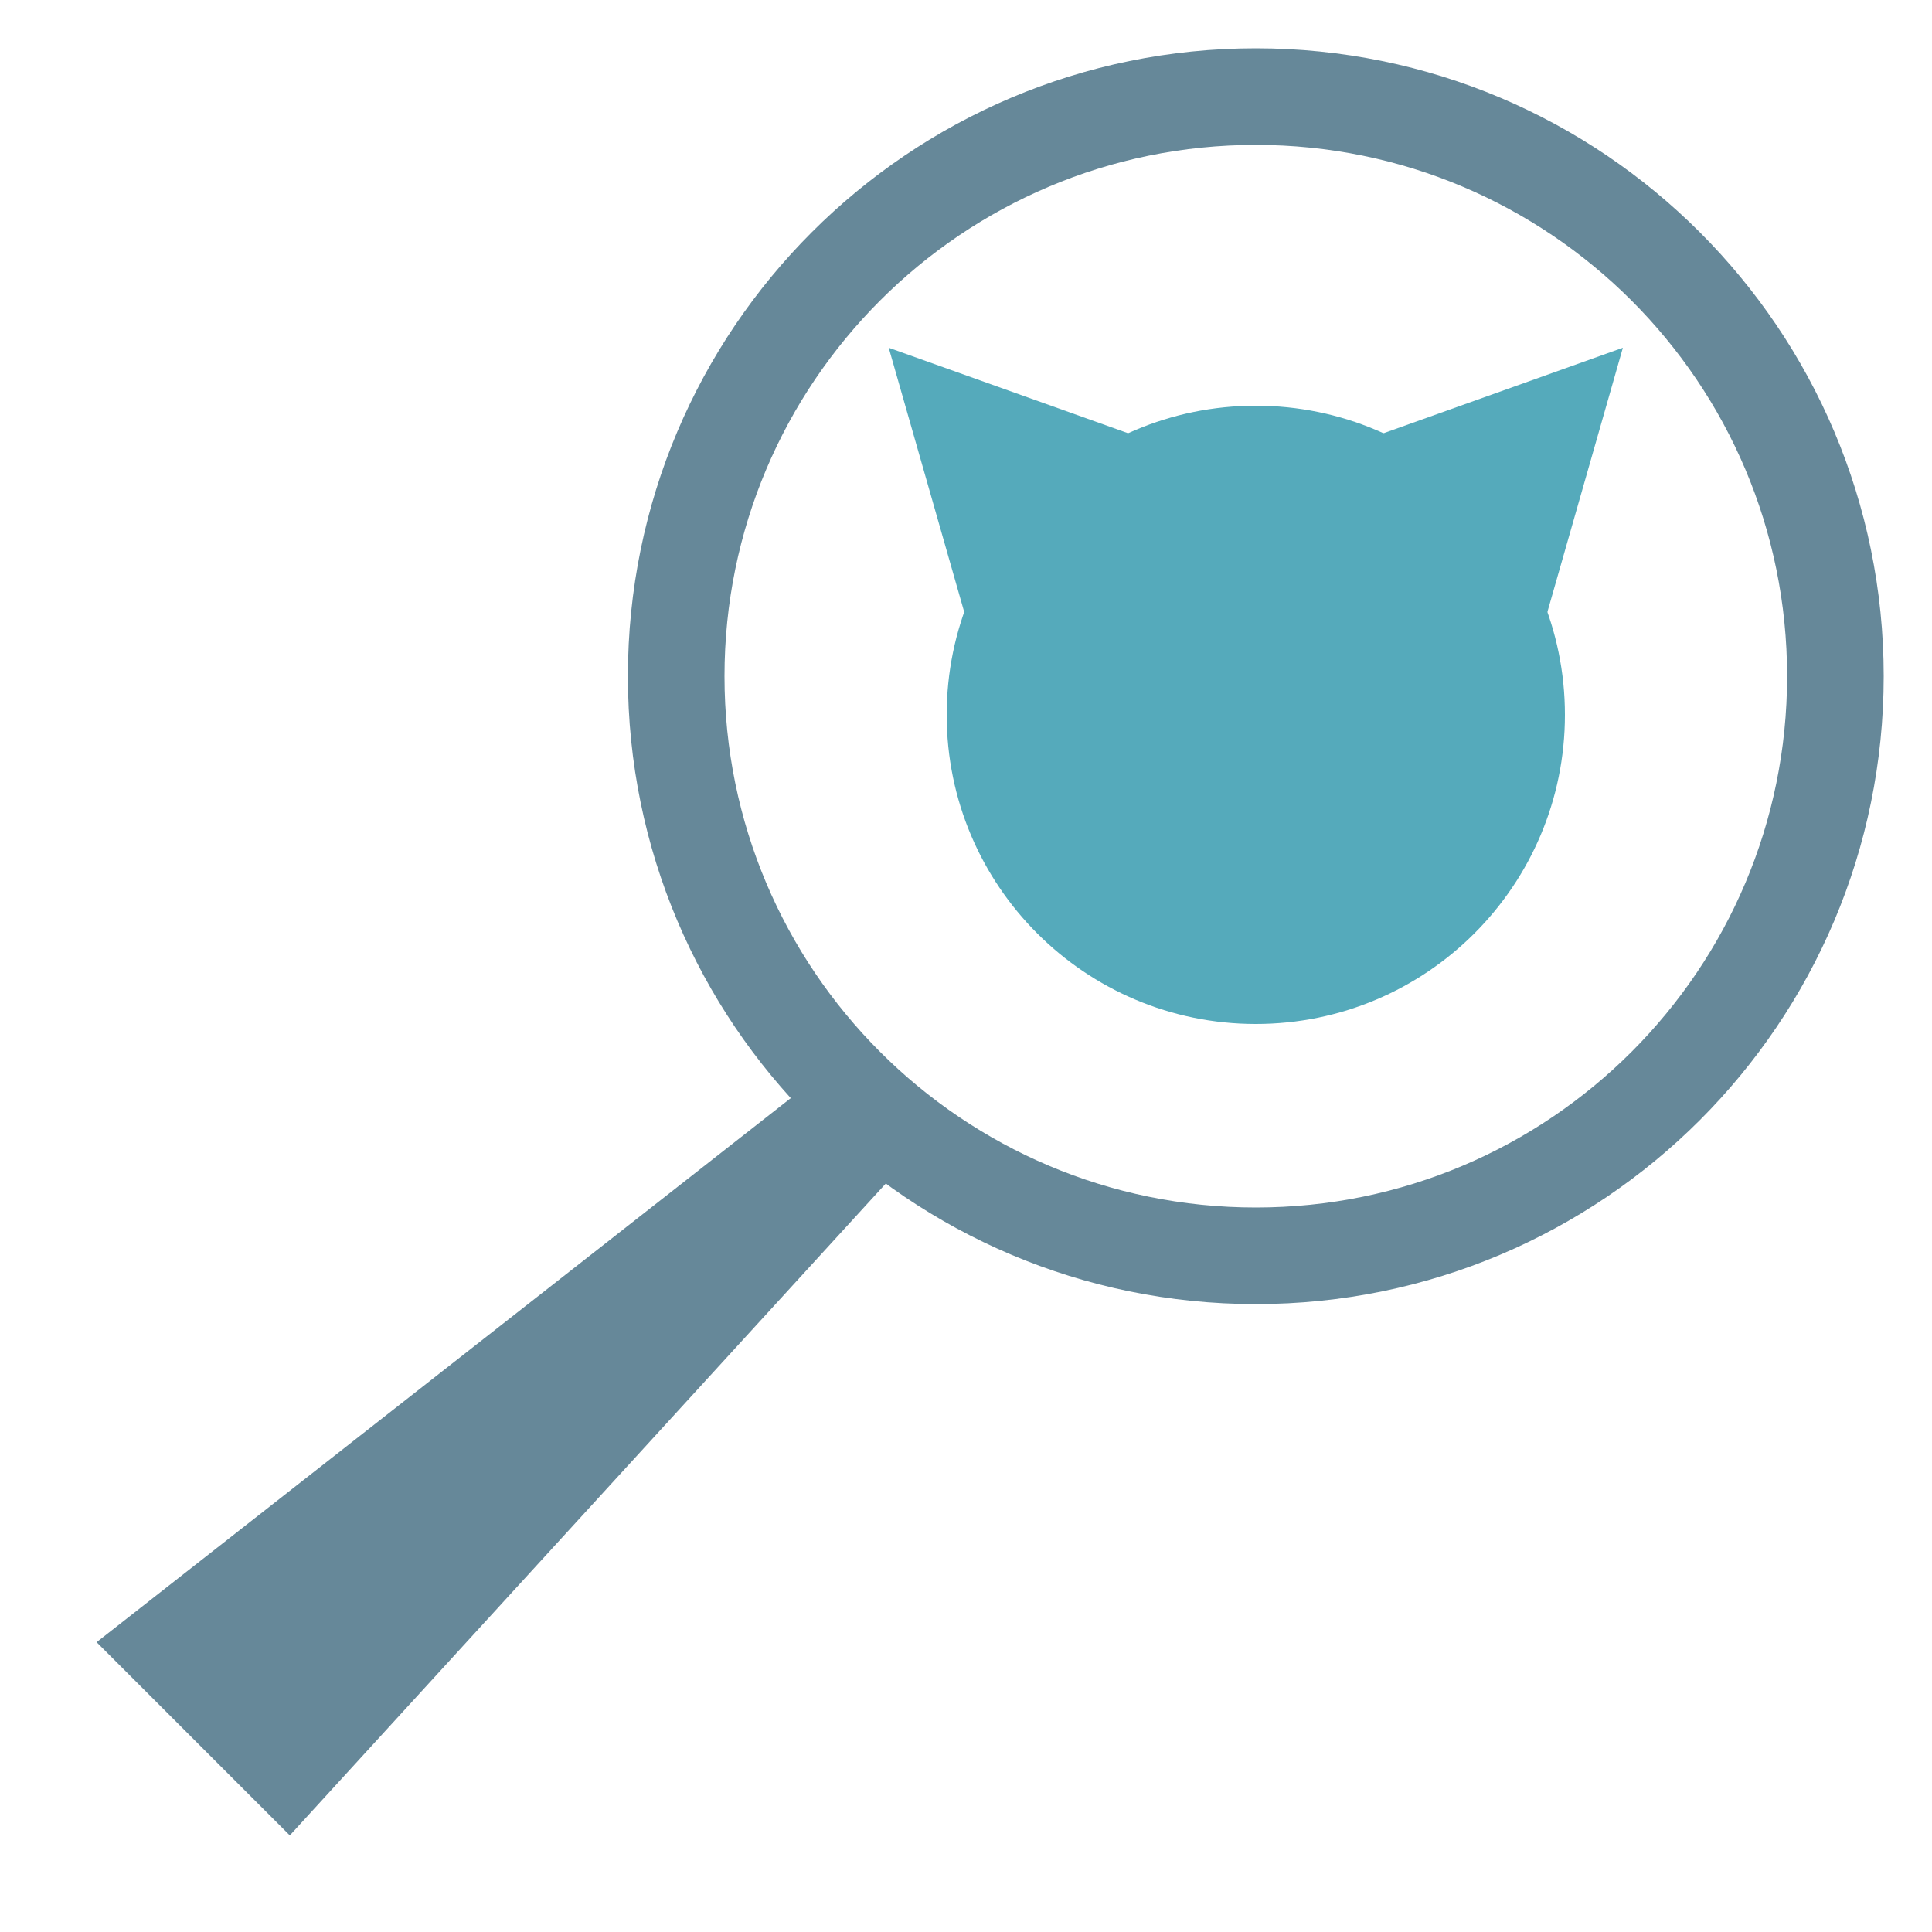
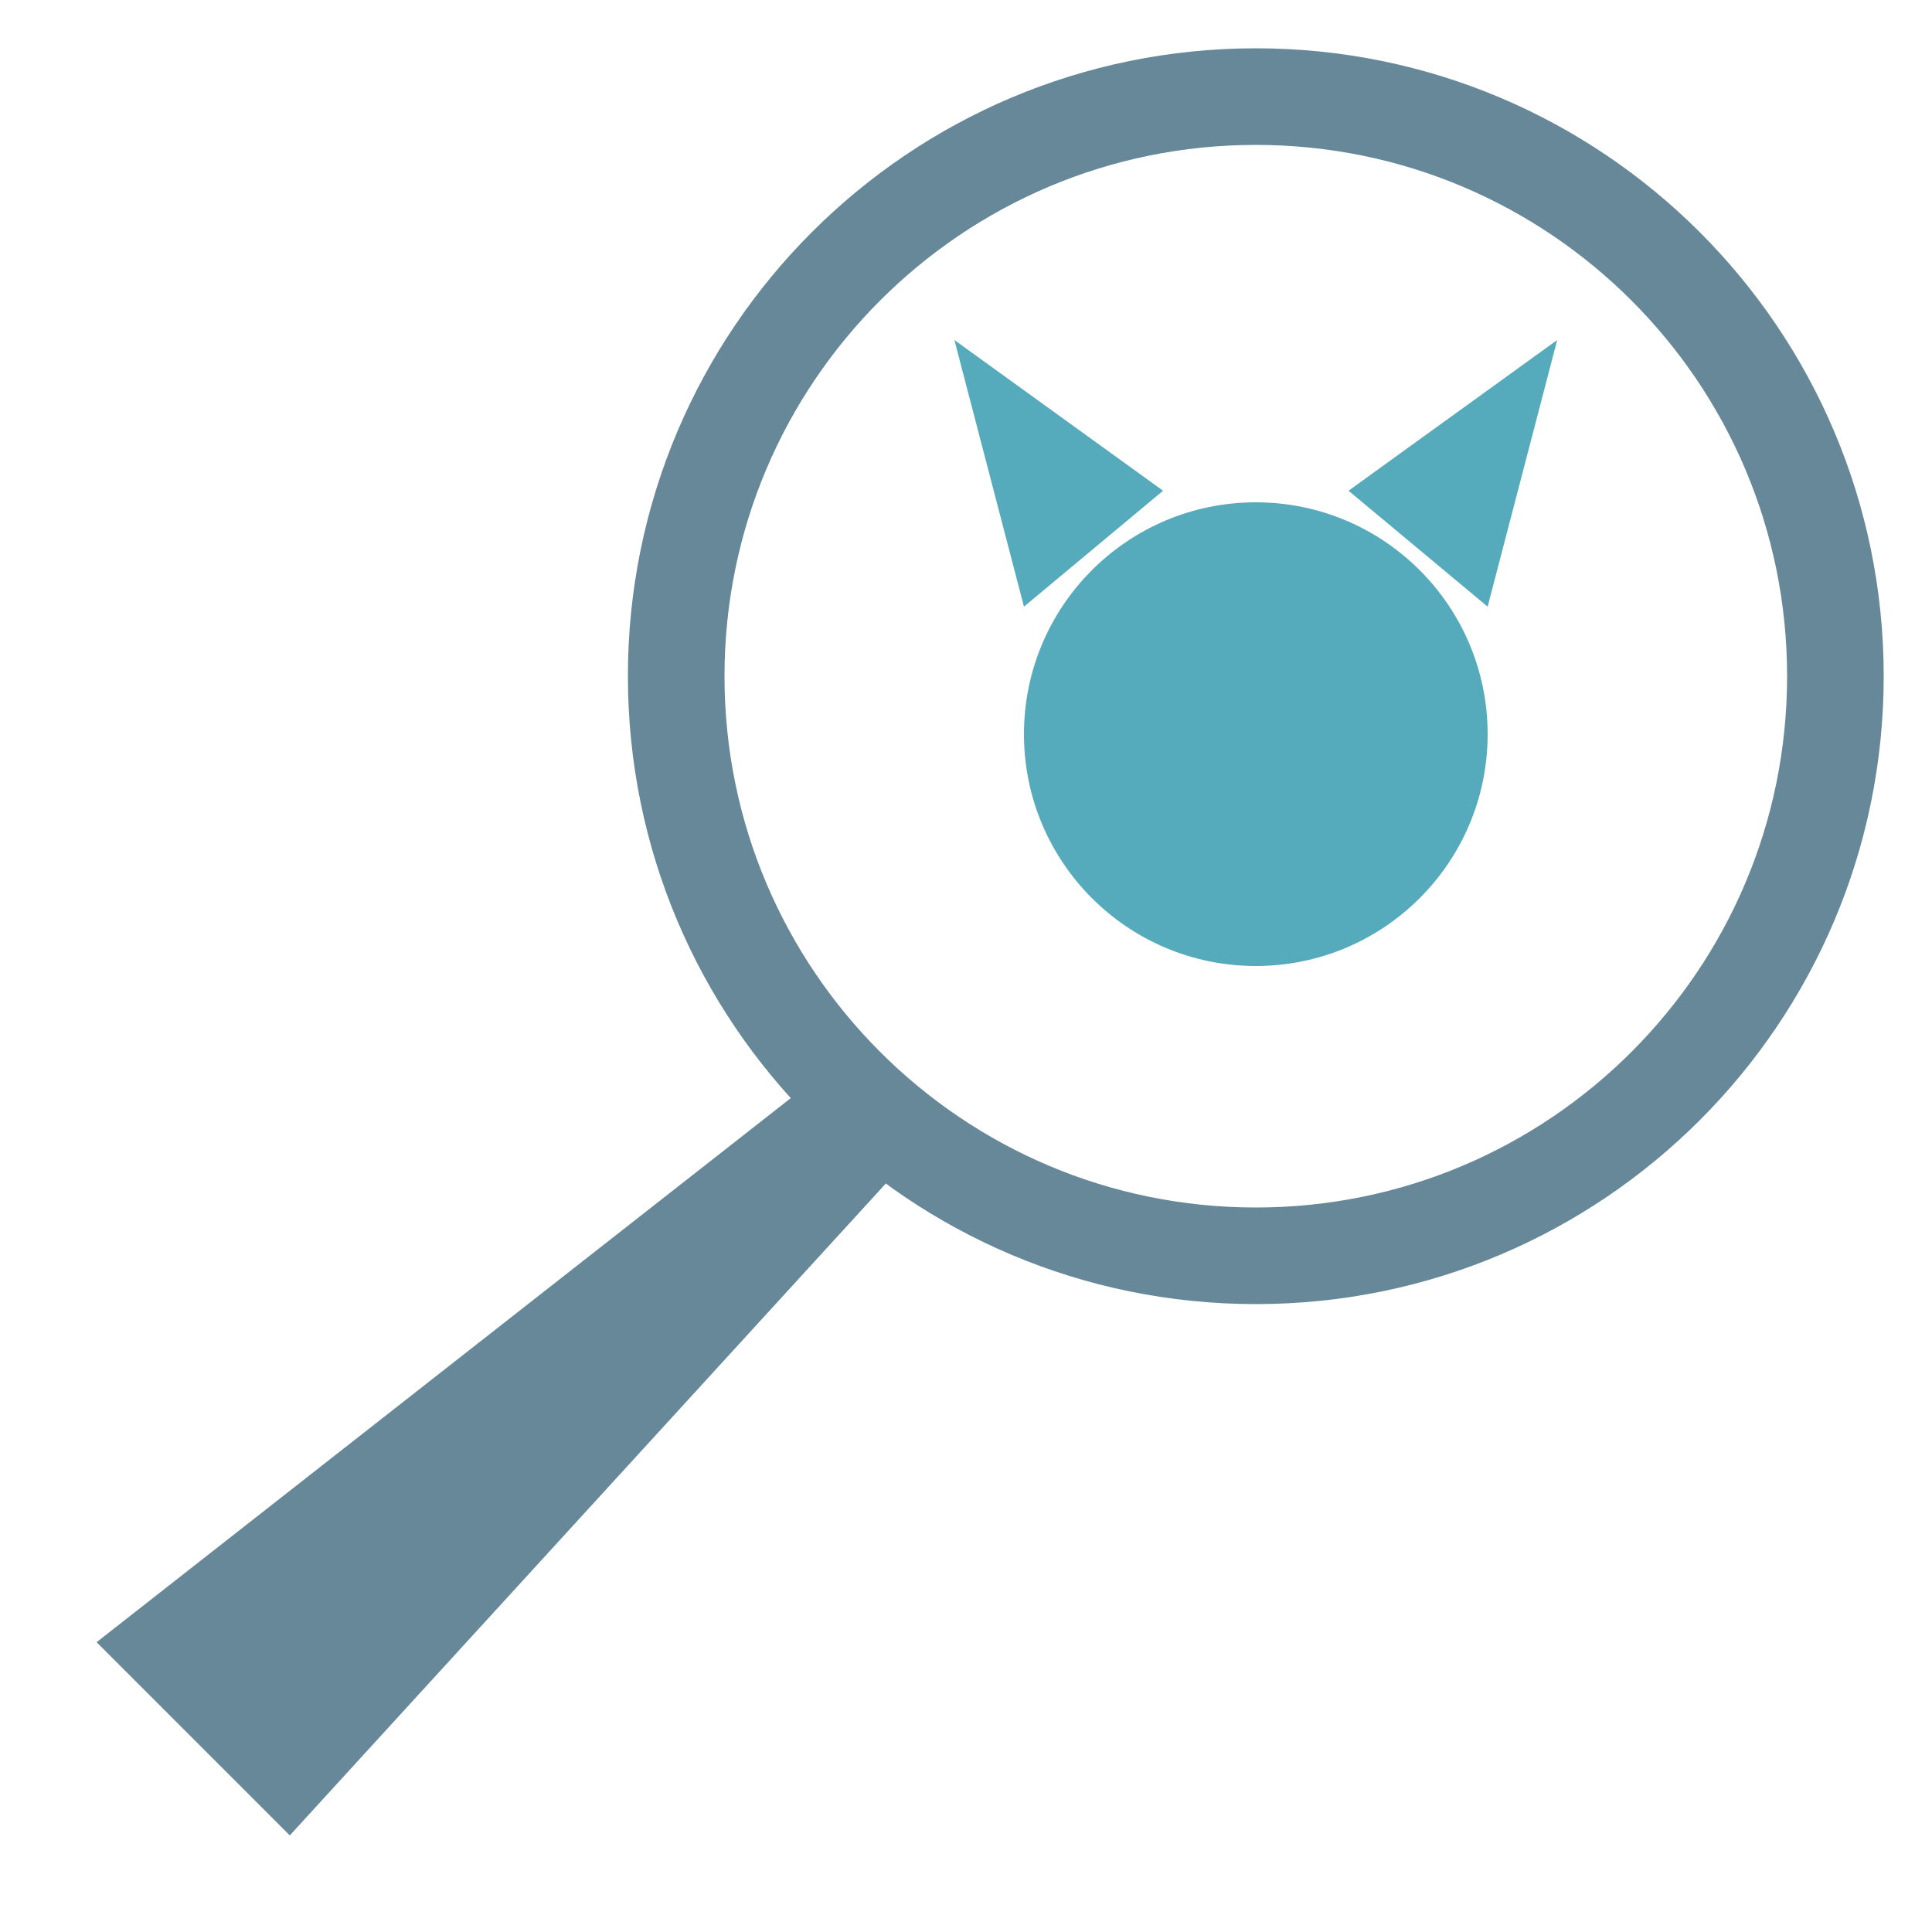
- <svg xmlns="http://www.w3.org/2000/svg" class="icon icon-privacy" viewBox="0 0 100 100">
-   <g class="icon-main" color="#689">
+ <svg xmlns="http://www.w3.org/2000/svg" class="icon icon-search" viewBox="0 0 100 100">
+   <g class="icon-primary" color="#689">
    <circle cx="65" cy="35" r="30" fill="none" stroke="currentColor" stroke-width="5" />
    <polygon points="             15,95             5, 85             42, 56             47, 60         " fill="currentColor" />
  </g>
-   <g class="icon-secondary" color="#5ab">
-     <circle cx="65" cy="37" r="15" fill="currentColor" stroke="currentColor" stroke-width="2" />
-     <polygon points="         50, 32         46, 18         60, 23       " fill="currentColor" />
-     <polygon points="         80, 32         84, 18         70, 23       " fill="currentColor" />
+   <g class="icon-secondary icon-hover" color="#5ab" transform="translate(5,-22) scale(1.2)">
+     <circle cx="50" cy="50" r="10" fill="currentColor" />
+     <polygon points="             40, 44.5             37, 33             46, 39.5         " fill="currentColor" />
+     <polygon points="             60, 44.5             63, 33             54, 39.5         " fill="currentColor" />
  </g>
</svg>
